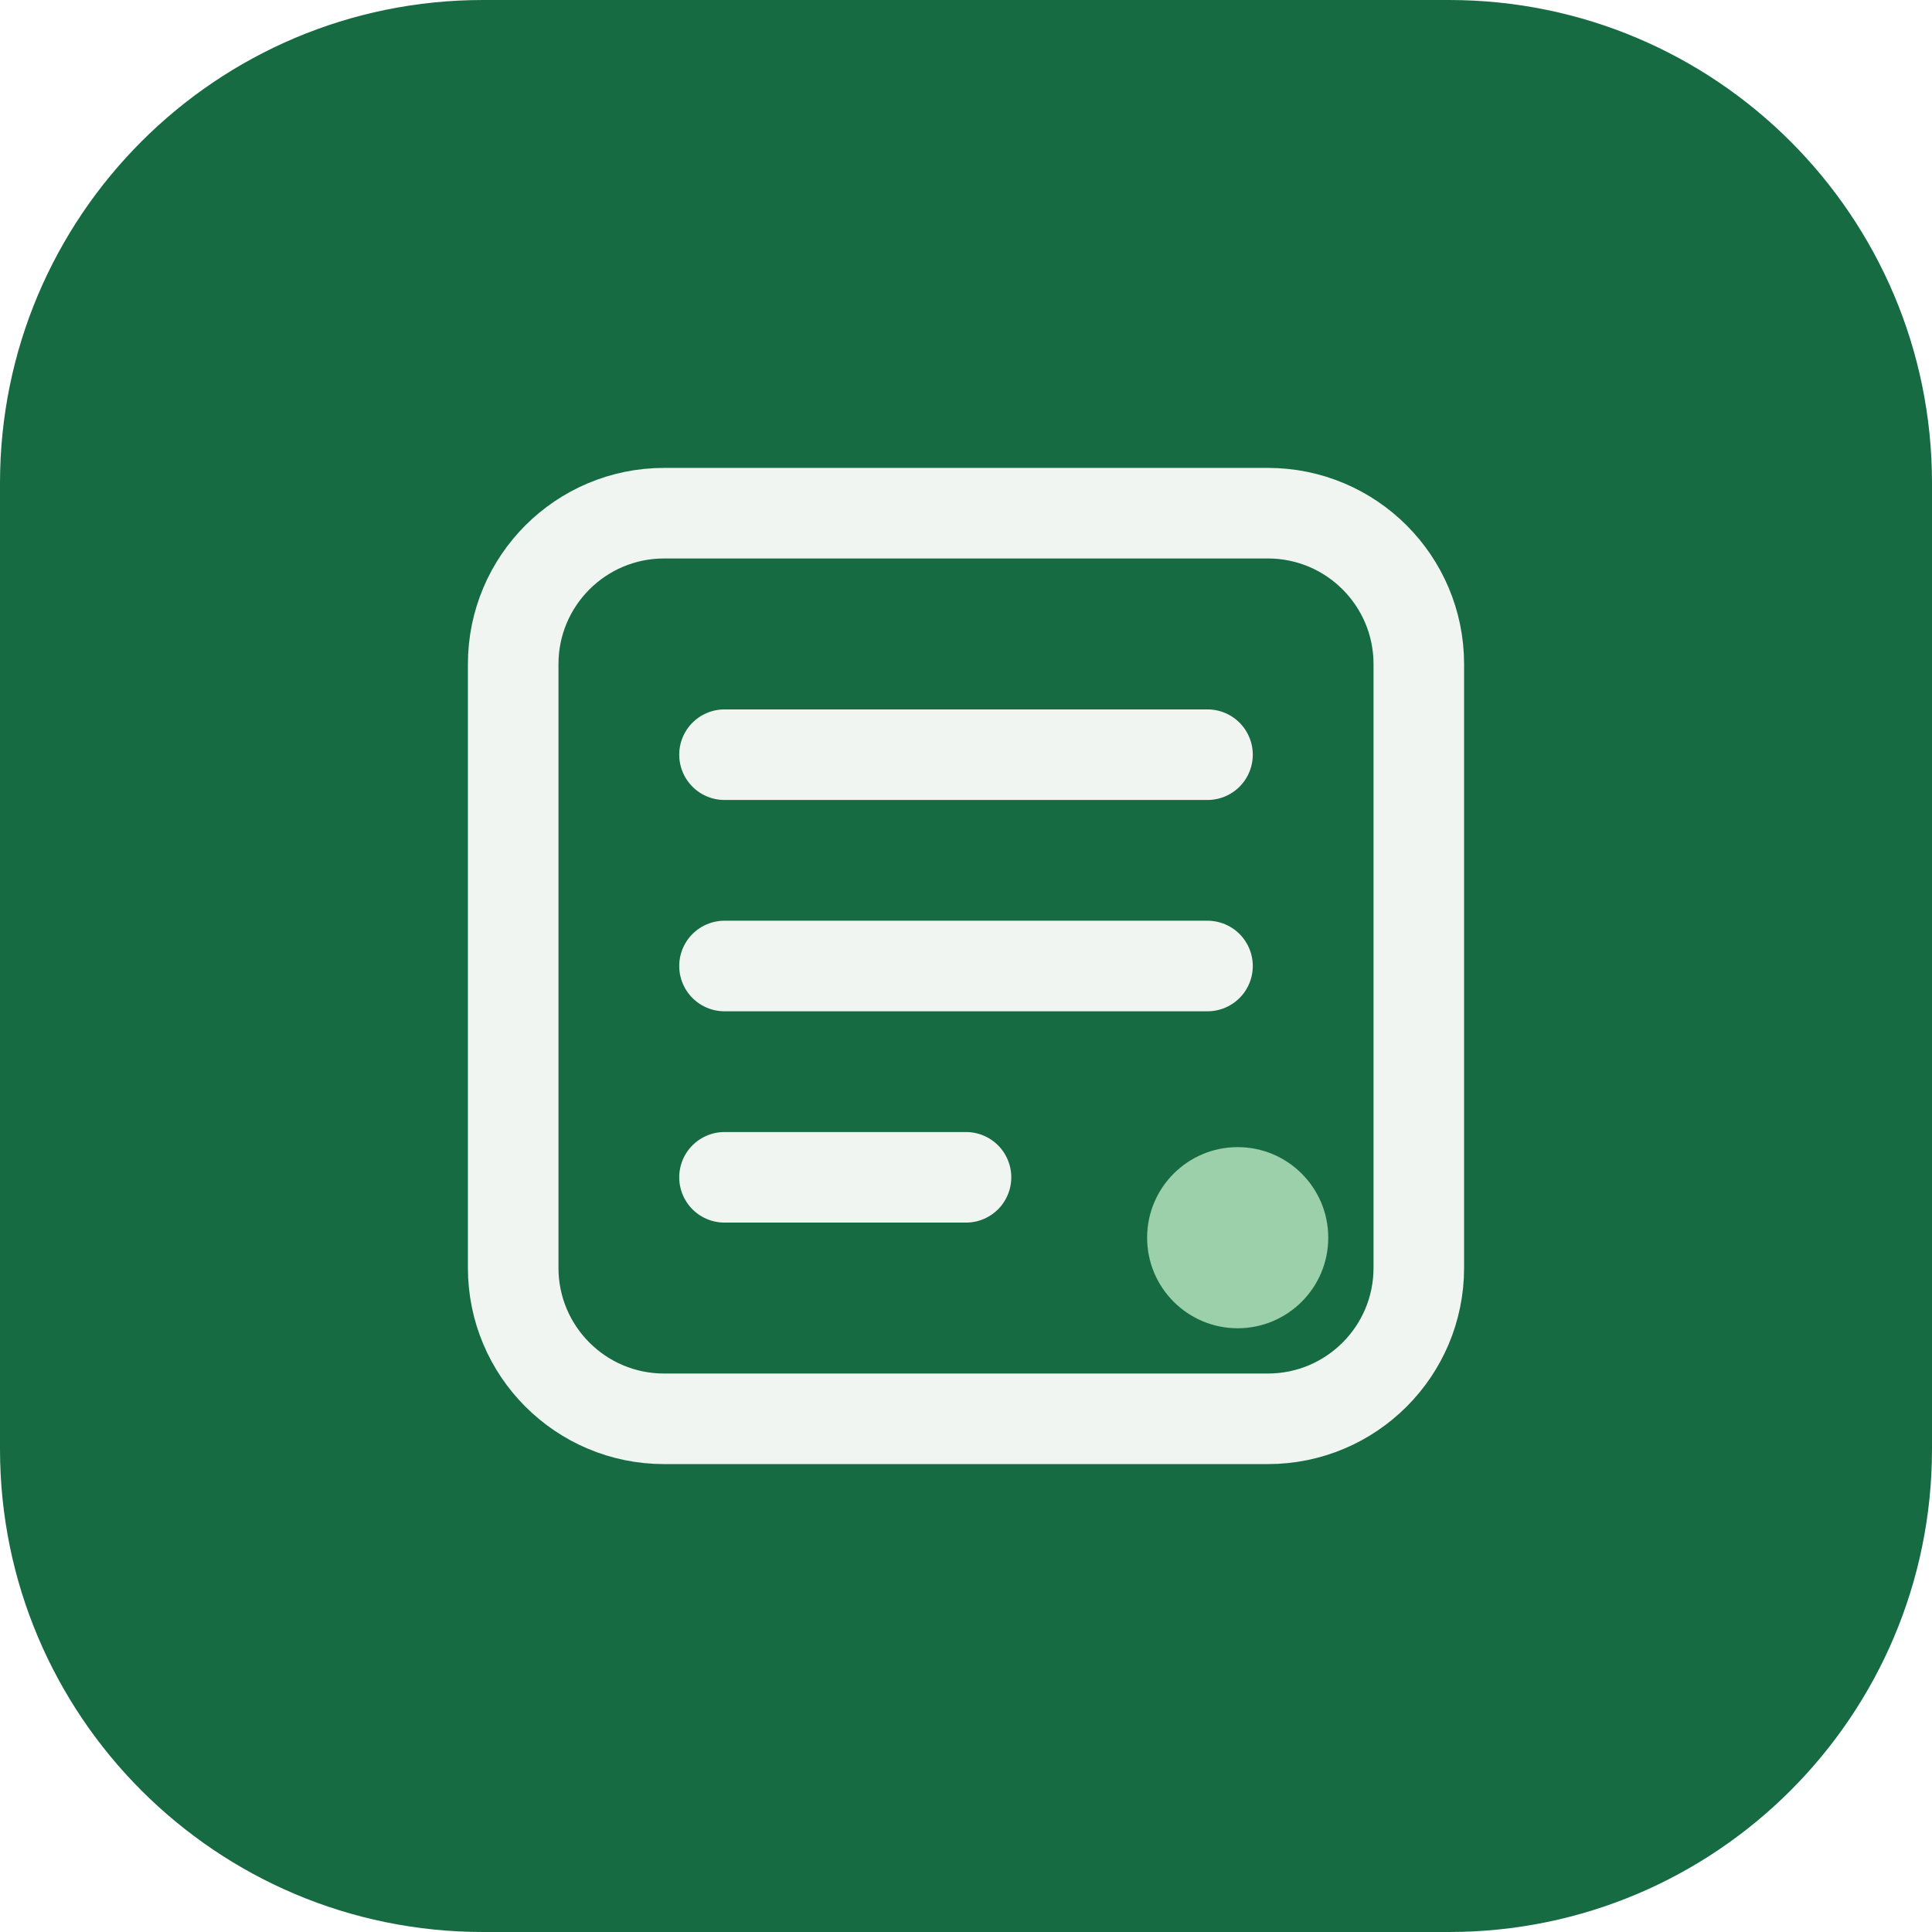
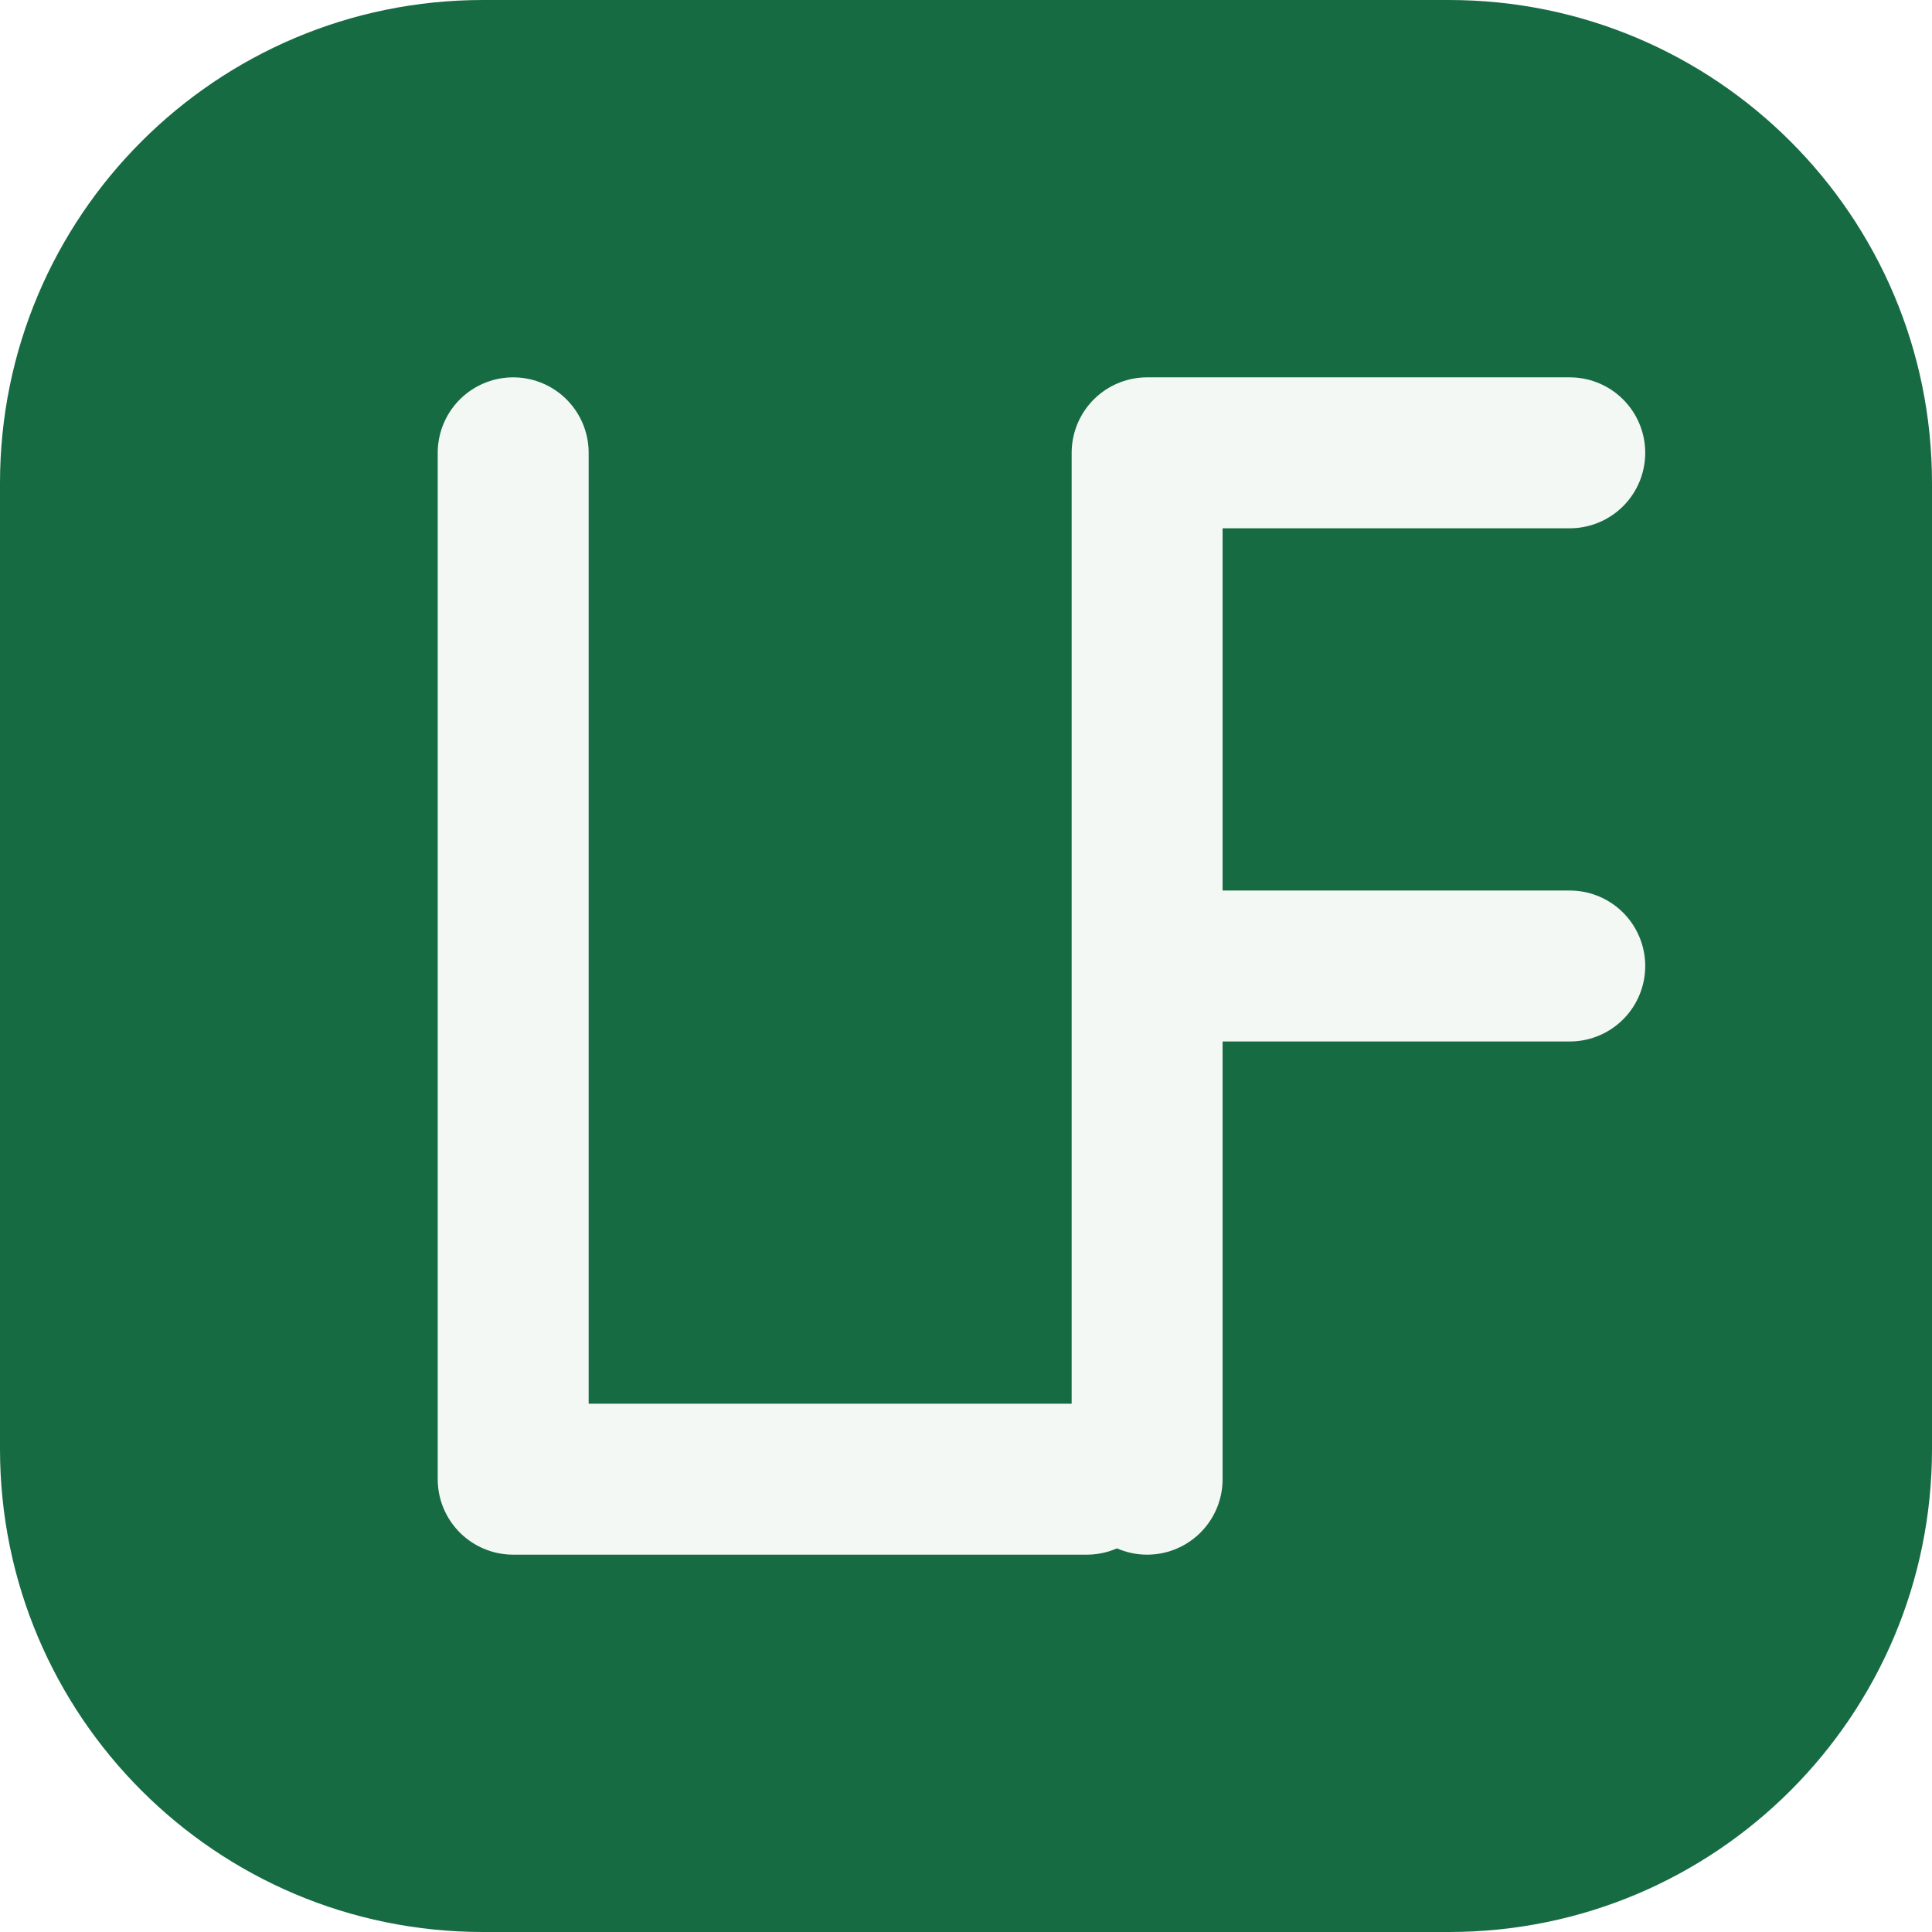
<svg xmlns="http://www.w3.org/2000/svg" viewBox="0 0 64 64">
  <rect width="64" height="64" rx="16" fill="#176b43" />
-   <rect x="17" y="17" width="30" height="30" rx="5" fill="none" stroke="#f1f5f2" stroke-width="3" />
-   <path d="M24 25h16M24 32h16M24 39h8" fill="none" stroke="#f1f5f2" stroke-width="3" stroke-linecap="round" />
-   <circle cx="41" cy="41" r="3" fill="#9bd0aa" />
+   <path d="M17 15v34h19M38 15v34M38 32h14M38 15h14" fill="none" stroke="#f4f8f5" stroke-width="5" stroke-linecap="round" stroke-linejoin="round" />
</svg>
